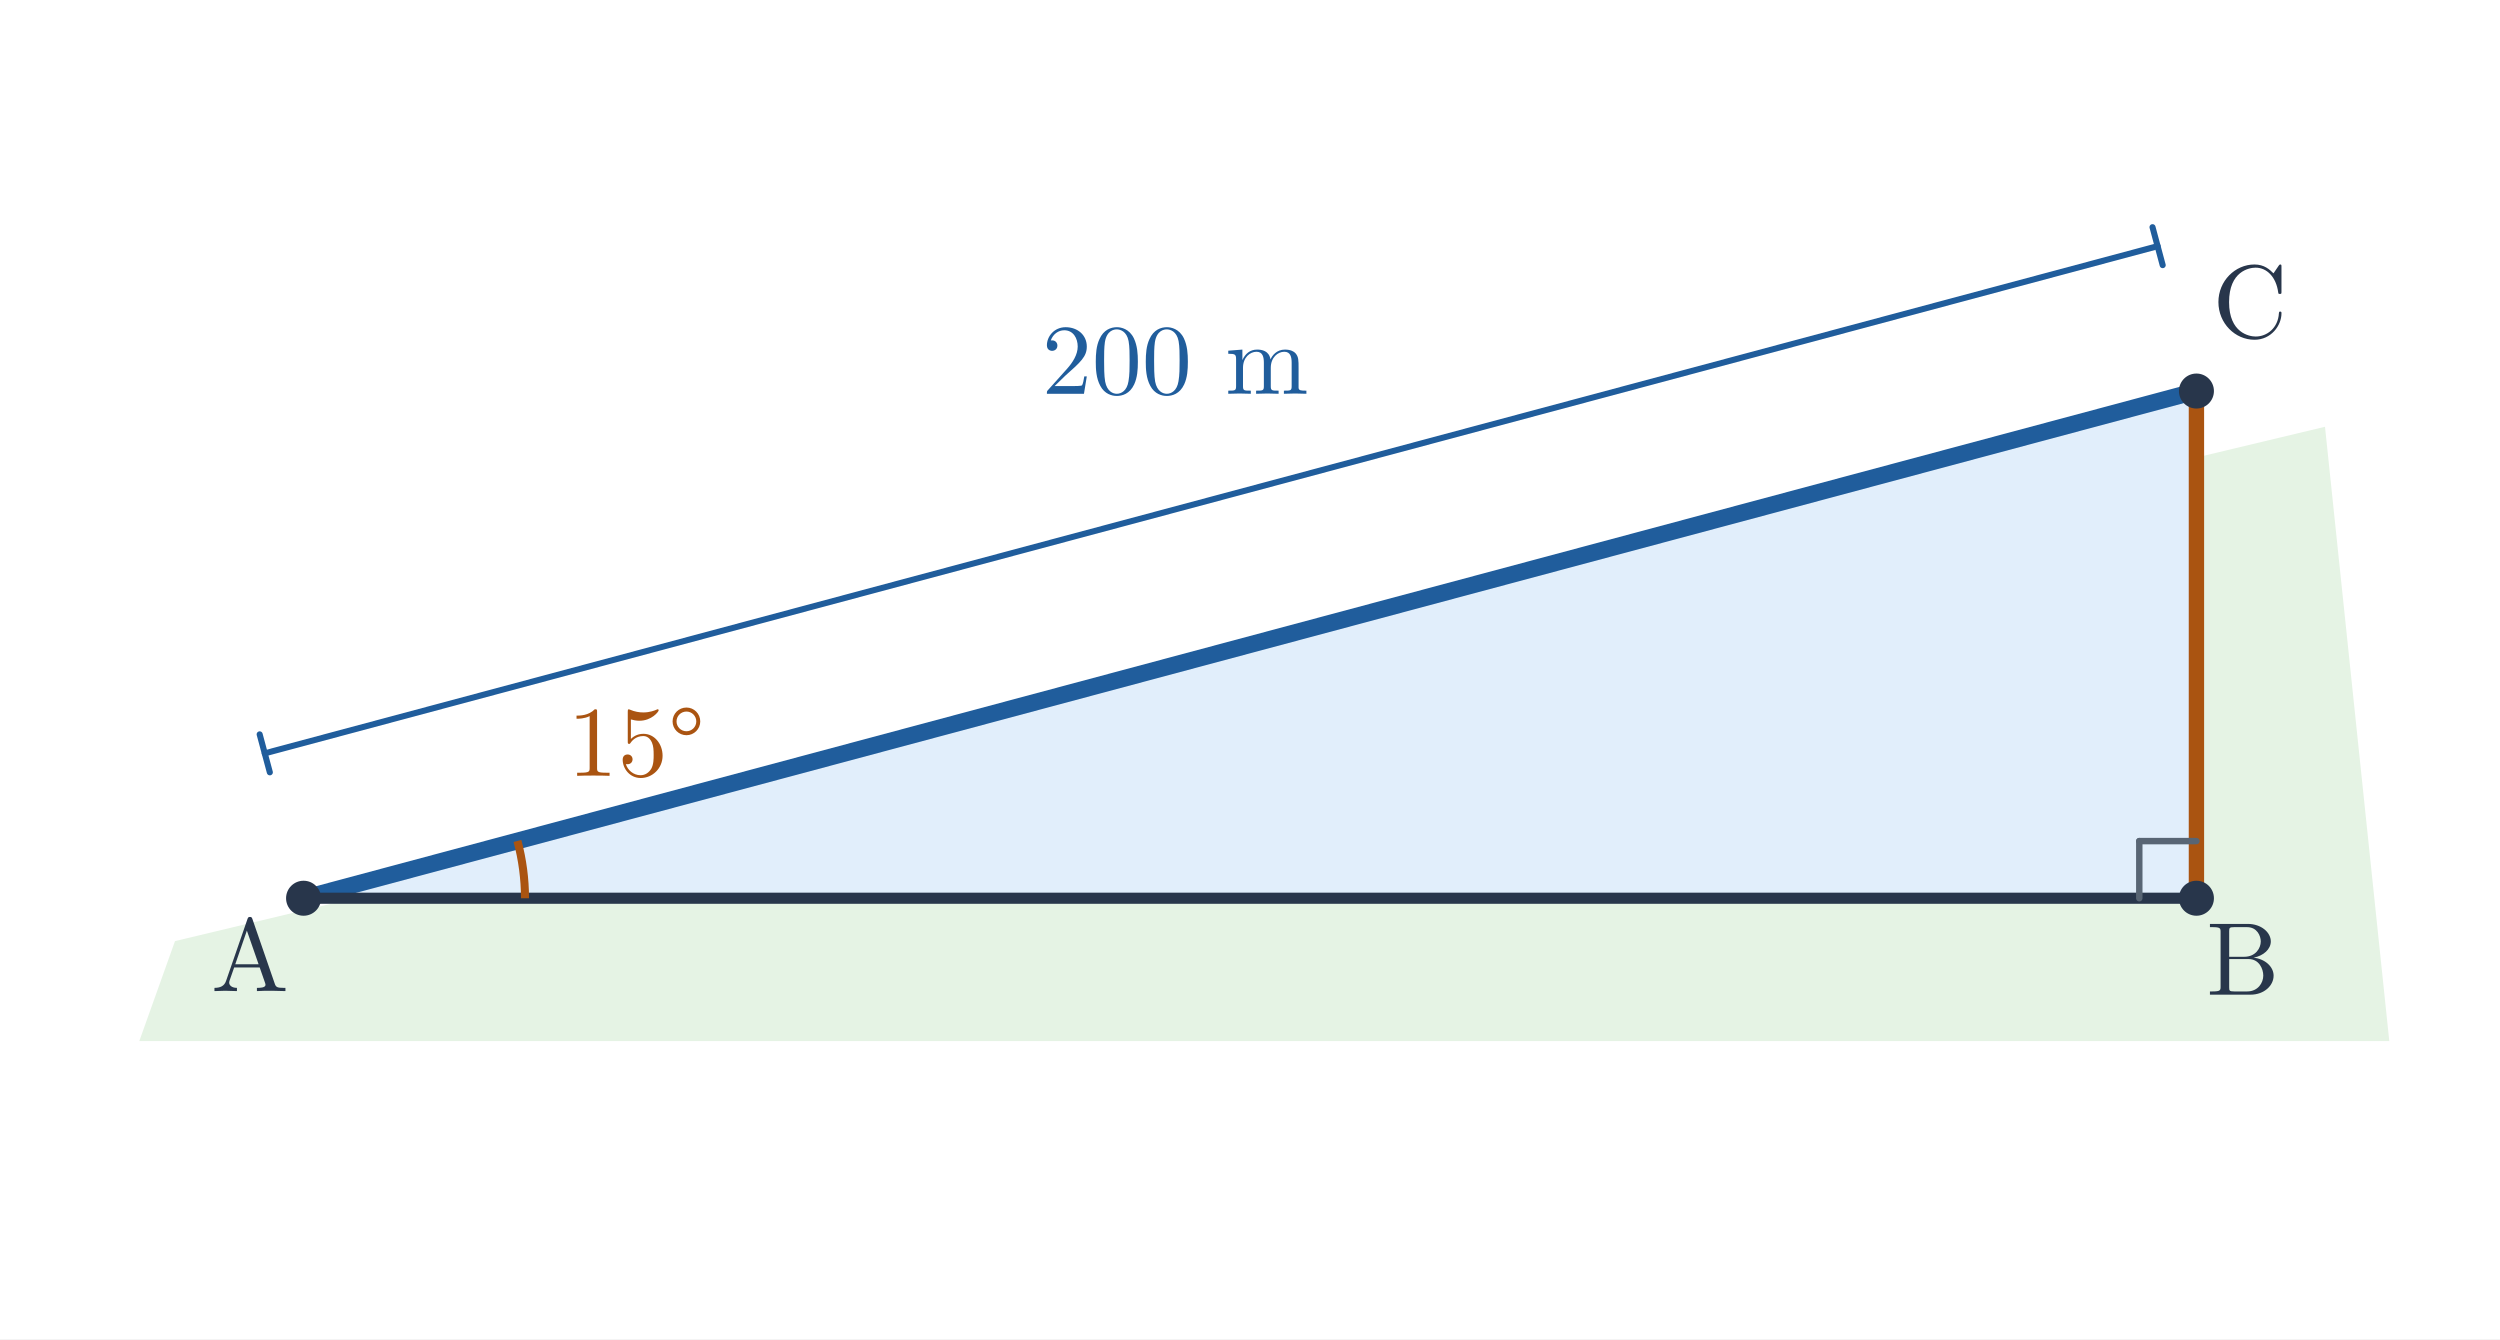
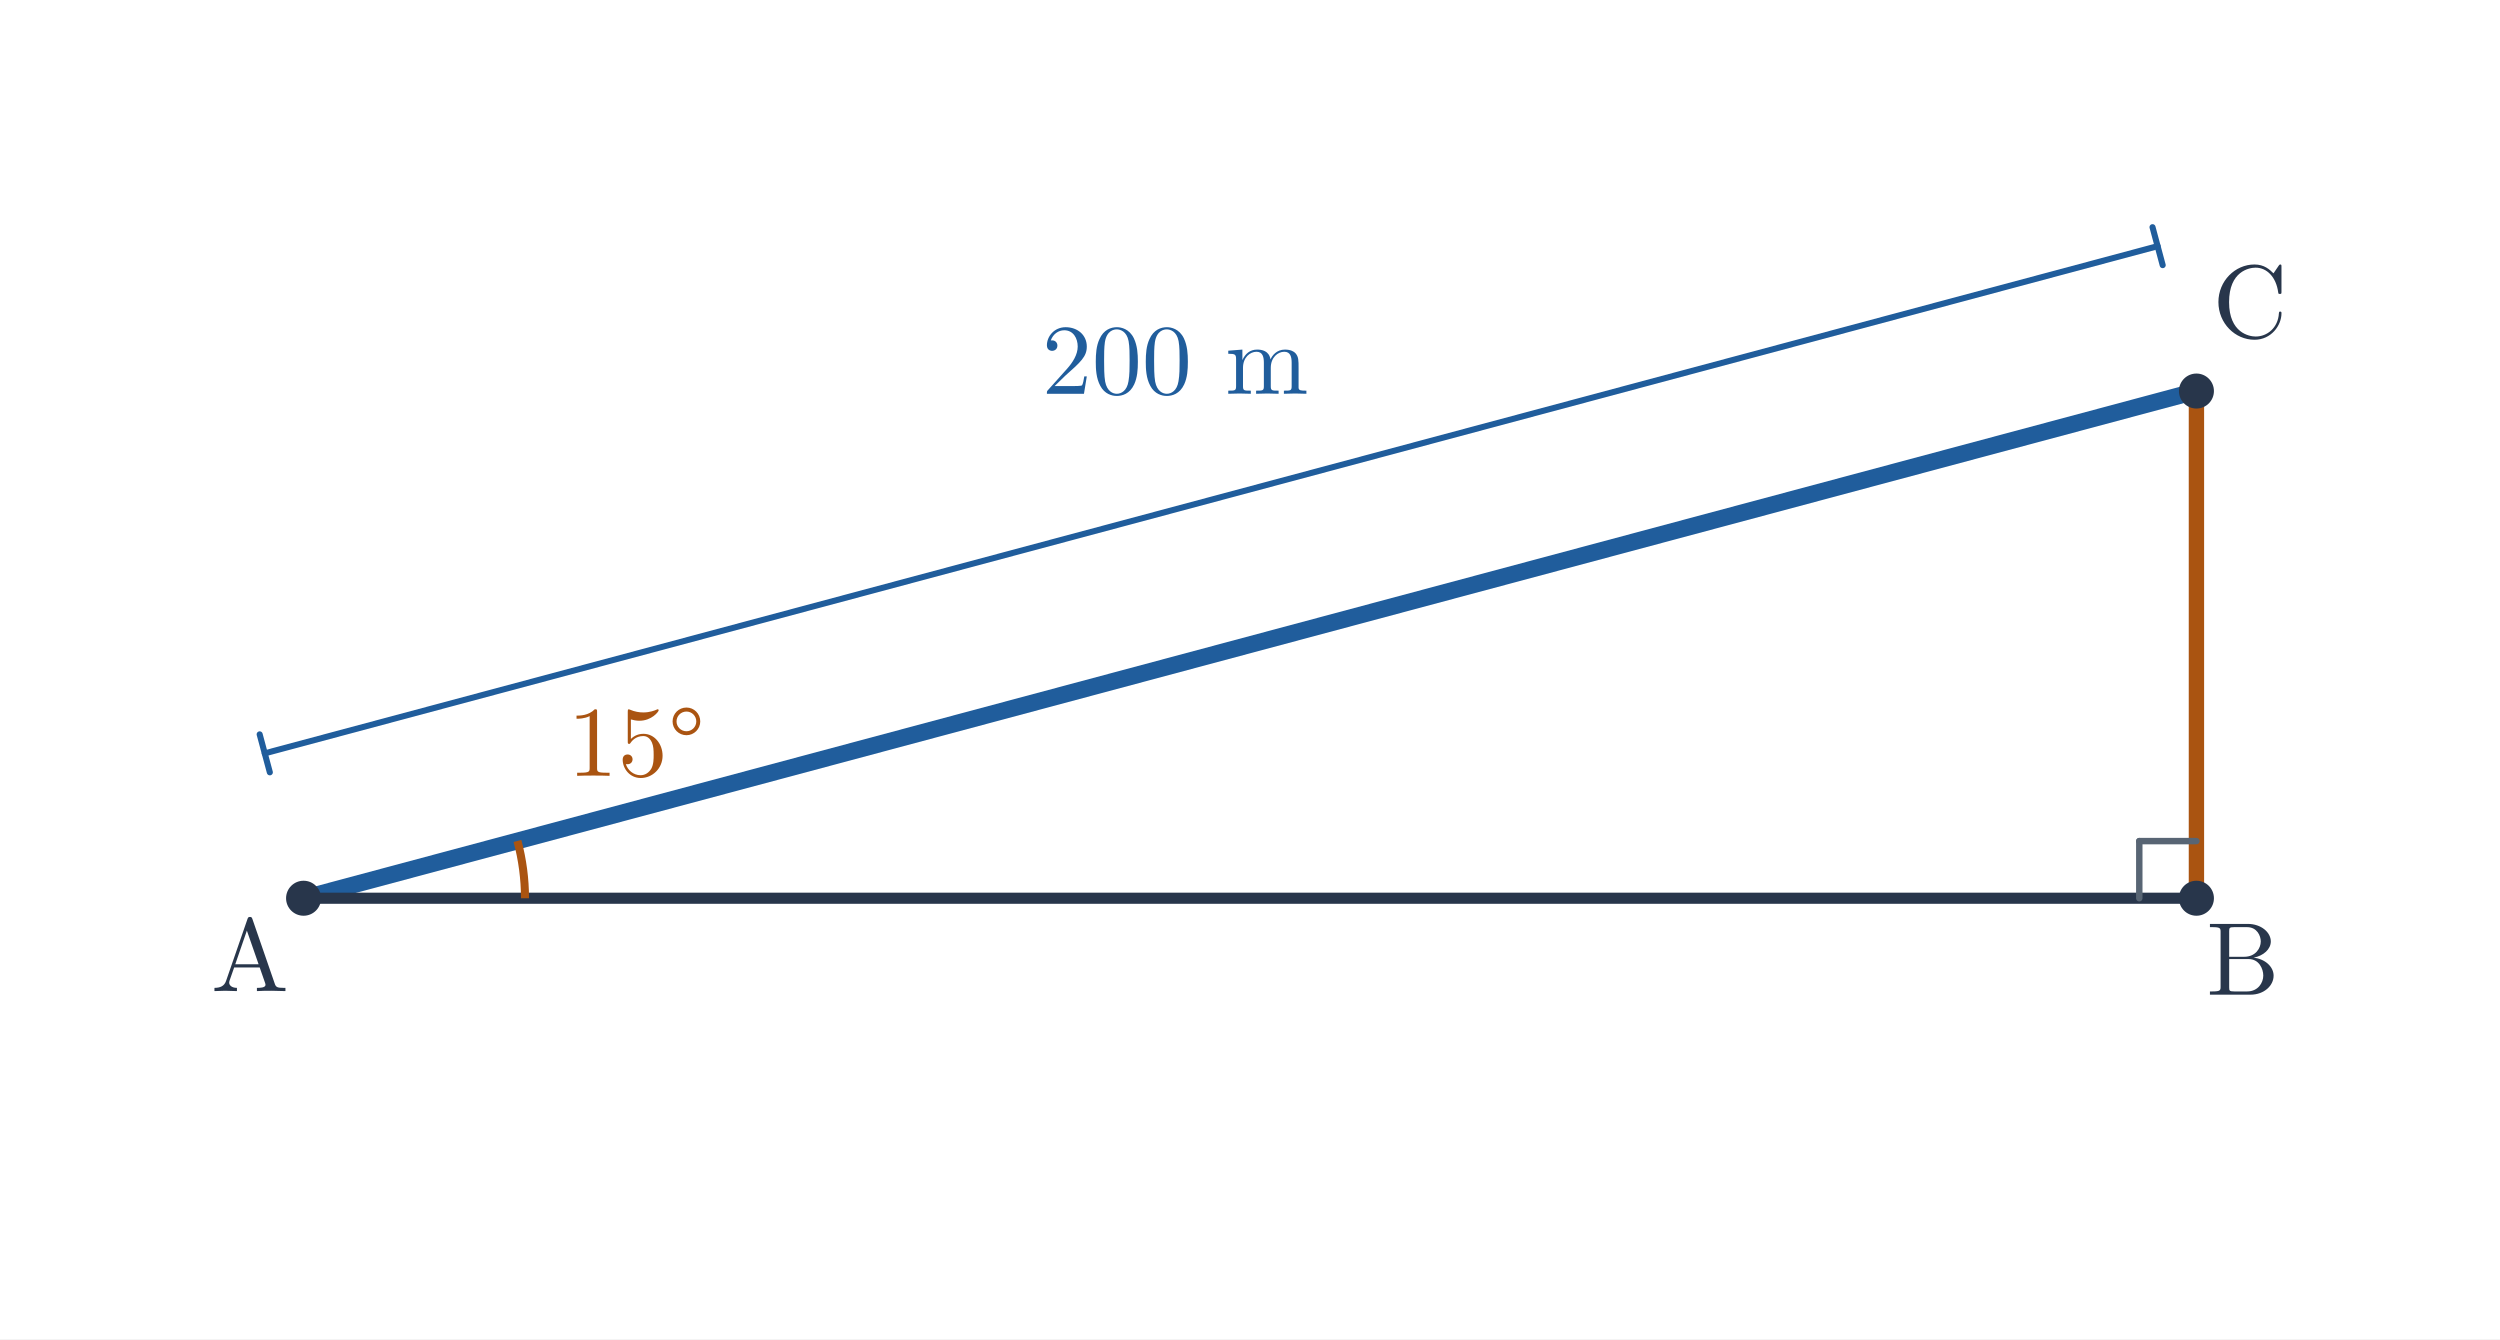
<svg xmlns="http://www.w3.org/2000/svg" viewBox="0 0 700 375" width="700" height="375" role="img" aria-labelledby="title desc">
  <rect width="700" height="375" fill="white" />
-   <path d="M 49.0 263.507 L 651.0 119.493 L 669.0 291.507 L 39.0 291.507 Z" fill="#e5f3e4" />
-   <polygon points="85,251.506 615,251.506 615,109.493" fill="#e1eefb" />
+   <path d="M 49.0 263.507 L 651.0 119.493 L 669.0 291.507 L 39.0 291.507 Z" fill="none" />
+   <polygon points="85,251.506 615,251.506 615,109.493" fill="none" />
  <line x1="85" y1="251.506" x2="615" y2="109.493" stroke="#205d9c" stroke-width="4.7" stroke-linecap="round" />
  <line x1="85" y1="251.506" x2="615" y2="251.506" stroke="#28364b" stroke-width="3.1" stroke-linecap="round" />
  <line x1="615" y1="251.506" x2="615" y2="109.493" stroke="#aa5411" stroke-width="4.3" stroke-linecap="round" />
  <line x1="74.13" y1="210.938" x2="604.13" y2="68.925" stroke="#205d9c" stroke-width="1.7" stroke-linecap="round" />
  <line x1="72.706" y1="205.625" x2="75.553" y2="216.25" stroke="#205d9c" stroke-width="1.7" stroke-linecap="round" />
  <line x1="602.706" y1="63.612" x2="605.553" y2="74.237" stroke="#205d9c" stroke-width="1.7" stroke-linecap="round" />
  <text x="329.036" y="110.26" font-size="28" font-family="Malgun Gothic, Cambria Math, sans-serif" font-weight="600" fill="#205d9c" text-anchor="middle">200 m</text>
  <line x1="599" y1="251.506" x2="599" y2="235.506" stroke="#586574" stroke-width="1.8" stroke-linecap="round" />
  <line x1="599" y1="235.506" x2="615" y2="235.506" stroke="#586574" stroke-width="1.8" stroke-linecap="round" />
  <path d="M 147 251.506 A 62 62 0 0 0 144.887 235.46" stroke="#aa5411" stroke-width="2.25" fill="none" />
  <text x="178.196" y="217.237" font-size="28" font-family="Malgun Gothic, Cambria Math, sans-serif" font-weight="600" fill="#aa5411" text-anchor="middle">15°</text>
  <circle cx="85.0" cy="251.507" r="4.9" fill="#28364b" />
  <text x="70" y="277.507" font-size="29" font-family="Malgun Gothic, Cambria Math, sans-serif" font-weight="600" fill="#28364b" text-anchor="middle">A</text>
  <circle cx="615.0" cy="251.507" r="4.9" fill="#28364b" />
  <text x="628" y="278.507" font-size="29" font-family="Malgun Gothic, Cambria Math, sans-serif" font-weight="600" fill="#28364b" text-anchor="middle">B</text>
  <circle cx="615.0" cy="109.493" r="4.9" fill="#28364b" />
  <text x="630" y="94.493" font-size="29" font-family="Malgun Gothic, Cambria Math, sans-serif" font-weight="600" fill="#28364b" text-anchor="middle">C</text>
</svg>
